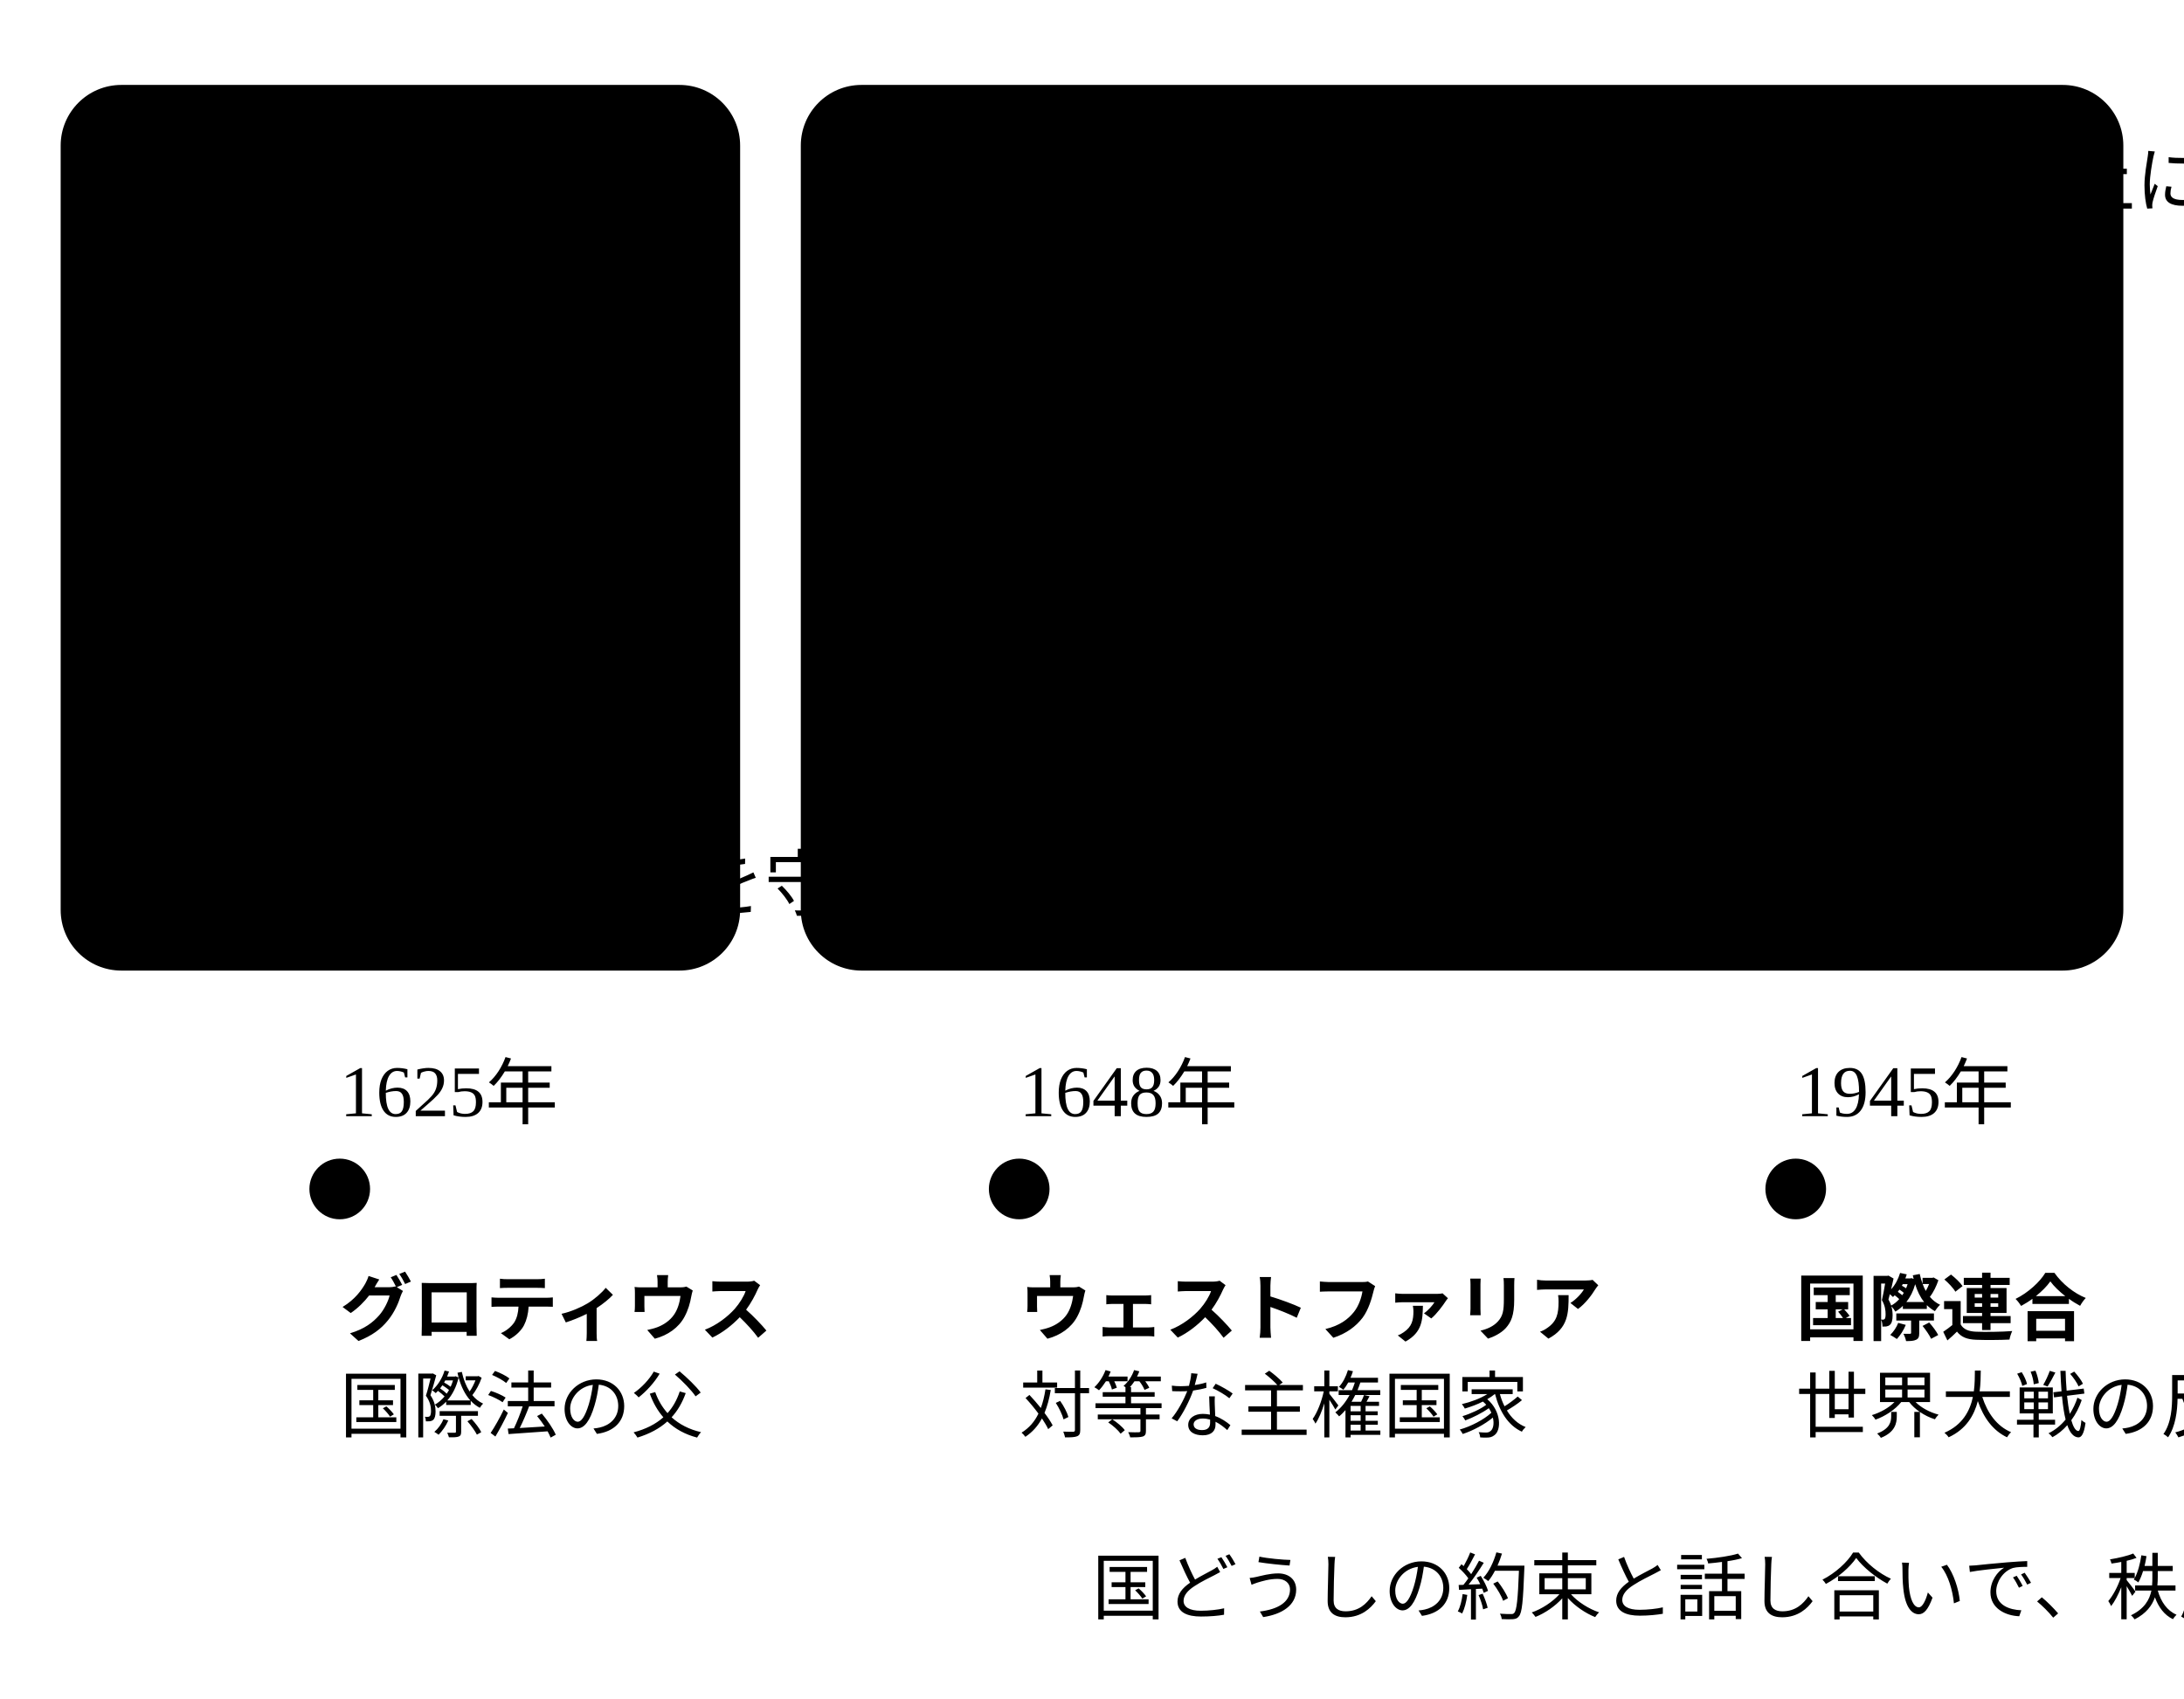
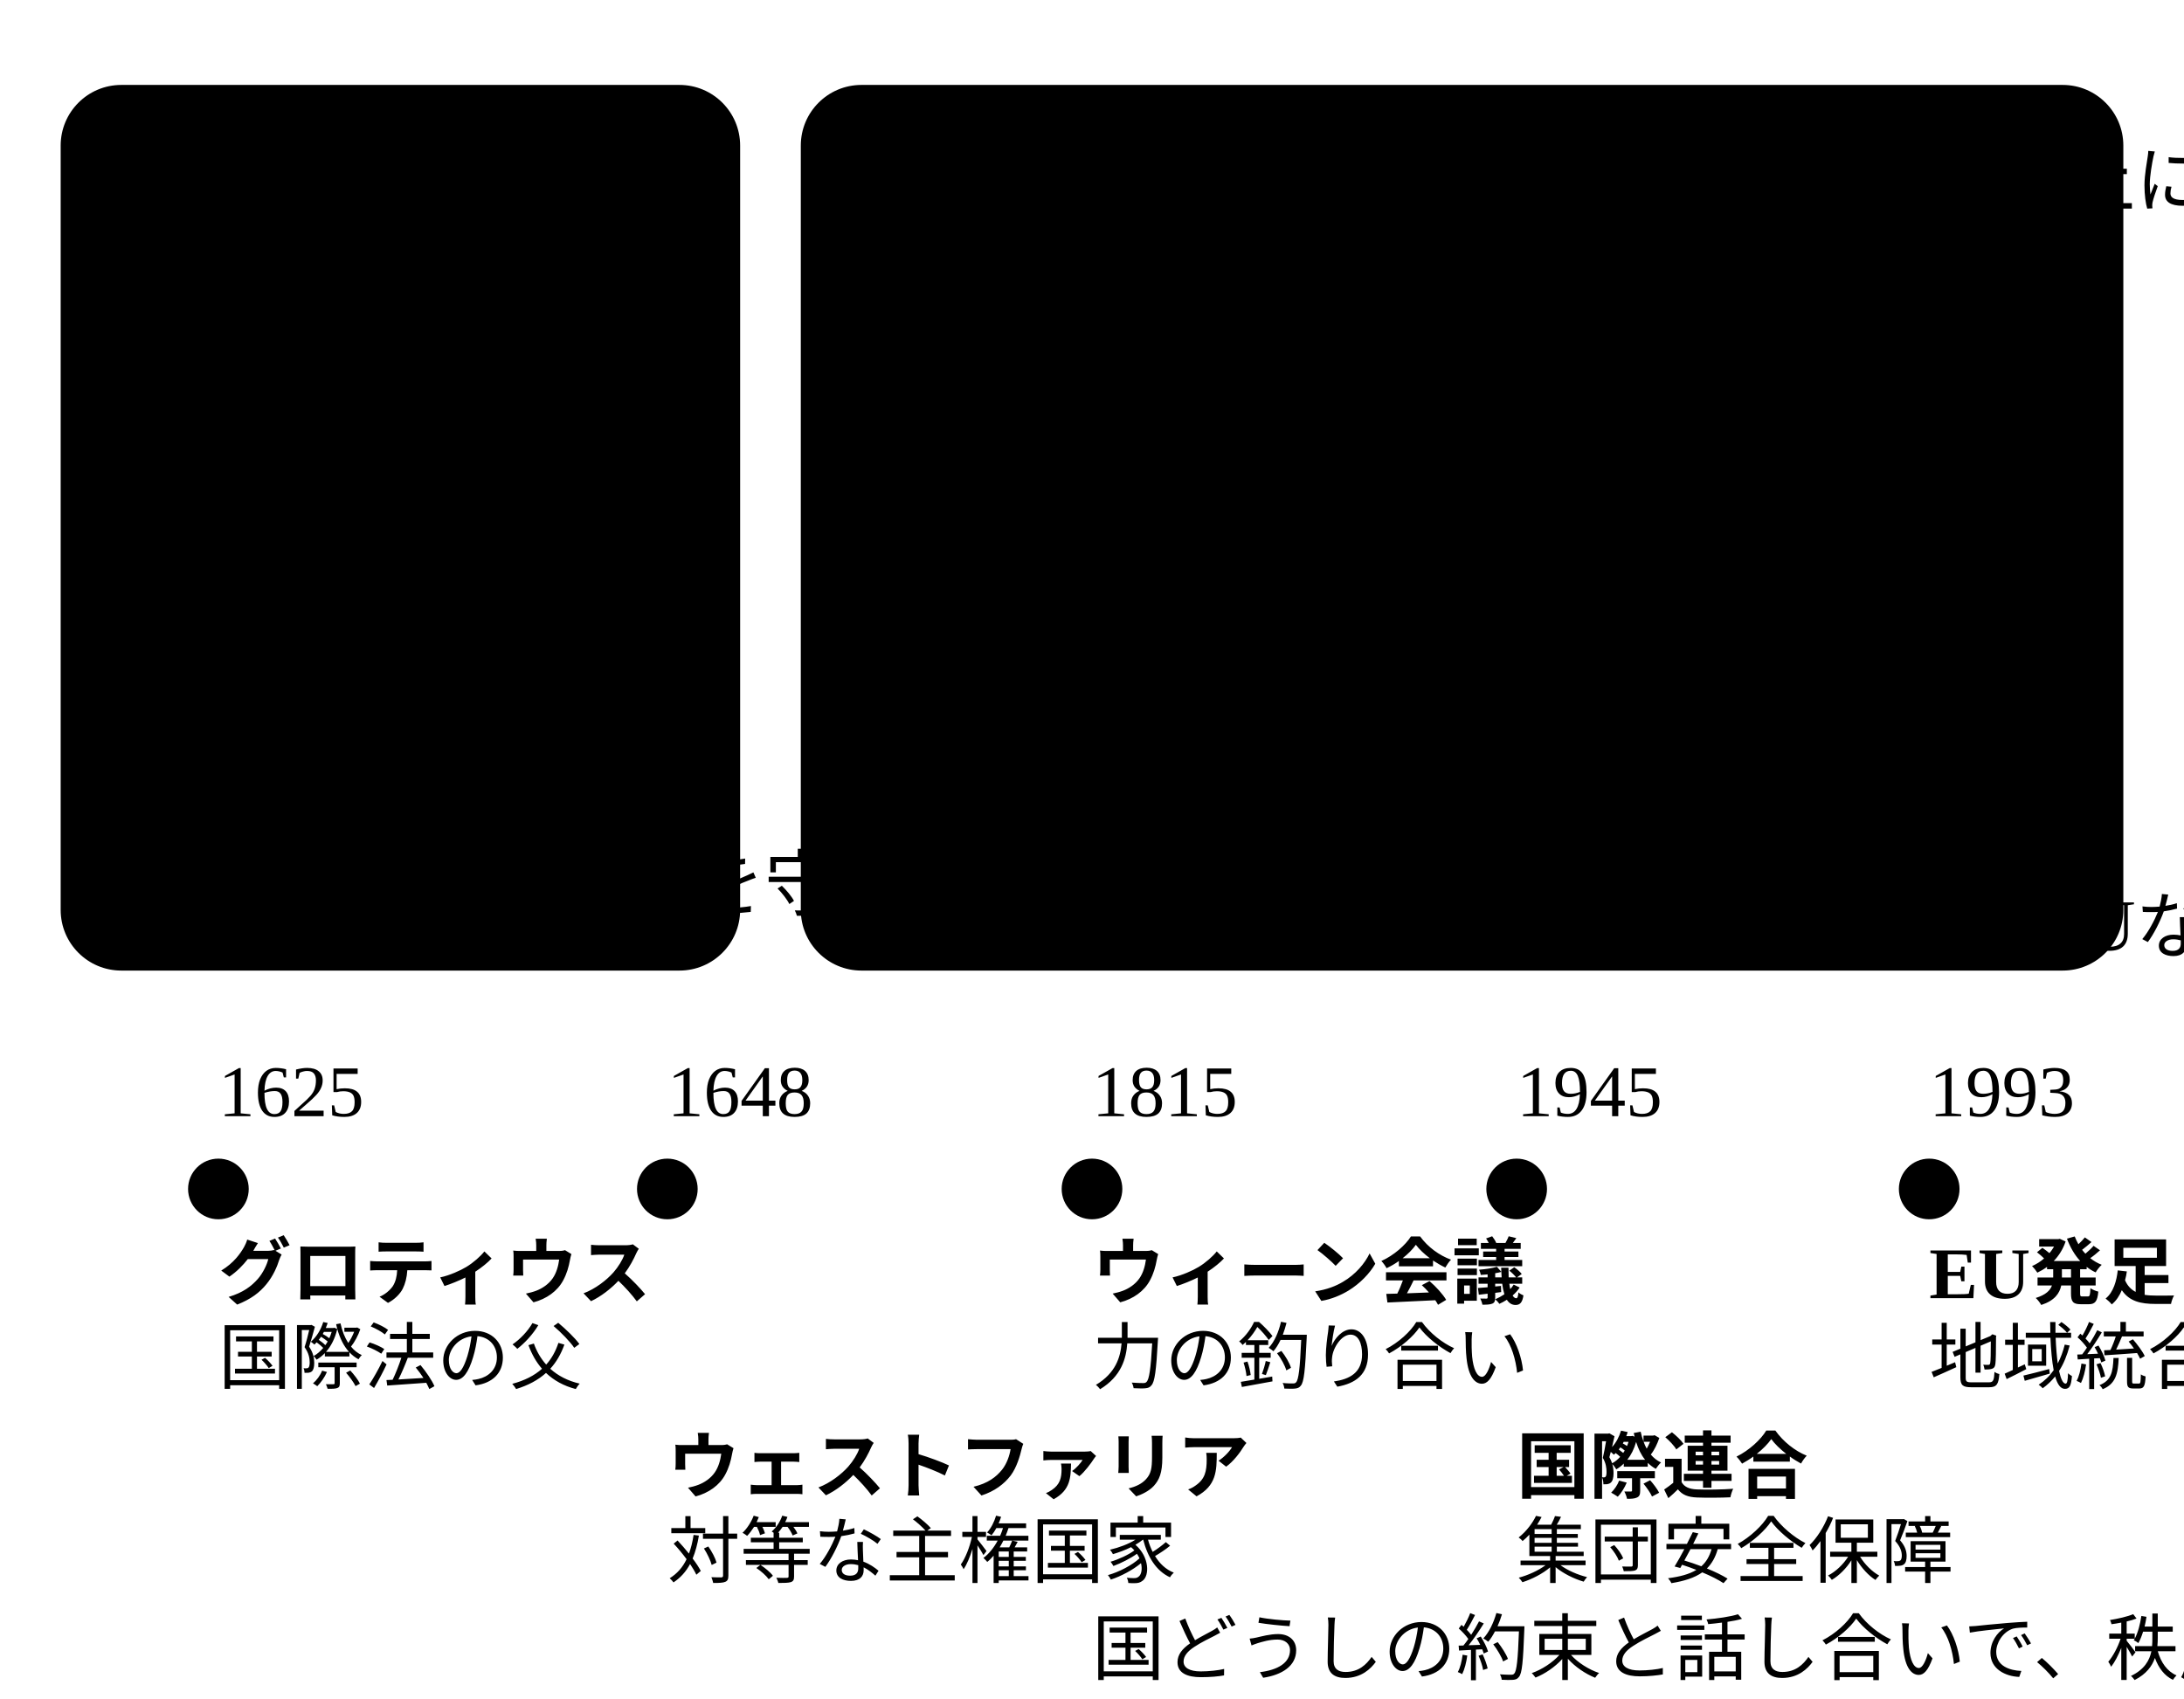
<svg xmlns="http://www.w3.org/2000/svg" viewBox="0 0 360 280">
  <rect x="10" y="14" width="112" height="146" rx="10" class="tint" />
  <text x="66" y="34" class="t-s mid ink" font-weight="700">国の中</text>
  <rect x="34" y="46" width="64" height="28" rx="6" class="fl" />
  <text x="66" y="65" class="t-s mid on">政府</text>
  <path d="M50 76 L36 108" class="st-f" stroke-width="1.5" marker-end="url(#a-politics)" />
  <path d="M66 76 V108" class="st-f" stroke-width="1.5" marker-end="url(#a-politics)" />
  <path d="M82 76 L96 108" class="st-f" stroke-width="1.5" marker-end="url(#a-politics)" />
  <circle cx="34" cy="122" r="9" class="paper st-f" stroke-width="1.5" />
  <circle cx="66" cy="122" r="9" class="paper st-f" stroke-width="1.5" />
  <circle cx="98" cy="122" r="9" class="paper st-f" stroke-width="1.5" />
  <text x="66" y="150" class="t-xs mid soft">上から法を守らせる</text>
  <rect x="132" y="14" width="218" height="146" rx="10" class="tint" />
  <text x="142" y="34" class="t-s ink" font-weight="700">国際社会</text>
  <text x="340" y="34" class="t-xs end soft">上に政府はない</text>
  <path d="M182 64 H298" class="st-f" stroke-width="2" />
  <path d="M182 128 H298" class="st-f" stroke-width="2" />
  <text x="240" y="68" class="t-xs mid ink halo">条約</text>
  <text x="240" y="132" class="t-xs mid ink halo">条約</text>
  <path d="M176 78 L214 90" class="st-soft dash" stroke-width="1.2" />
  <path d="M304 78 L266 90" class="st-soft dash" stroke-width="1.2" />
  <path d="M176 114 L214 102" class="st-soft dash" stroke-width="1.2" />
  <path d="M304 114 L266 102" class="st-soft dash" stroke-width="1.2" />
  <circle cx="166" cy="64" r="15" class="paper st-f" stroke-width="1.5" />
  <circle cx="314" cy="64" r="15" class="paper st-f" stroke-width="1.5" />
  <circle cx="166" cy="128" r="15" class="paper st-f" stroke-width="1.5" />
  <circle cx="314" cy="128" r="15" class="paper st-f" stroke-width="1.5" />
  <text x="166" y="68" class="t-s mid ink">国</text>
  <text x="314" y="68" class="t-s mid ink">国</text>
  <text x="166" y="132" class="t-s mid ink">国</text>
  <text x="314" y="132" class="t-s mid ink">国</text>
  <rect x="210" y="84" width="60" height="24" rx="12" class="fl" />
  <text x="240" y="100" class="t-xs mid on">国連（場）</text>
-   <path d="M14 196 H224" class="st-line" stroke-width="2" />
-   <path d="M244 196 H340" class="st-line" stroke-width="2" marker-end="url(#a-soft)" />
-   <path d="M226 202 L232 190 M236 202 L242 190" class="st-soft" stroke-width="1.5" />
-   <circle cx="56" cy="196" r="5" class="fl" />
-   <circle cx="168" cy="196" r="5" class="fl" />
-   <circle cx="296" cy="196" r="5" class="fl" />
-   <text x="56" y="184" class="t-xs mid ink">1625年</text>
-   <text x="168" y="184" class="t-xs mid ink">1648年</text>
-   <text x="296" y="184" class="t-xs mid ink">1945年</text>
-   <text x="56" y="220" class="t-s mid ink" font-weight="700">グロティウス</text>
-   <text x="56" y="236" class="t-xs mid soft">国際法の父</text>
-   <text x="168" y="220" class="t-s mid ink" font-weight="700">ウェストファリア</text>
-   <text x="168" y="236" class="t-xs mid soft">対等な主権国家</text>
-   <text x="296" y="220" class="t-s mid ink" font-weight="700">国際連合</text>
-   <text x="296" y="236" class="t-xs mid soft">世界大戦の反省</text>
-   <text x="180" y="266" class="t-xs mid soft">国どうしの約束と話し合いで、秩序を保つ</text>
+   <rect x="146" y="111" width="188" height="34" rx="17" class="st-f dash" stroke-width="1.2" fill="none" />
+   <text x="240" y="157" class="t-xs mid fl">地域のまとまり（EUなど）</text>
+   <path d="M14 196 H340" class="st-line" stroke-width="2" marker-end="url(#a-soft)" />
+   <circle cx="36" cy="196" r="5" class="fl" />
+   <circle cx="110" cy="196" r="5" class="fl" />
+   <circle cx="180" cy="196" r="5" class="fl" />
+   <circle cx="250" cy="196" r="5" class="fl" />
+   <circle cx="318" cy="196" r="5" class="fl" />
+   <text x="36" y="184" class="t-xs mid ink">1625</text>
+   <text x="110" y="184" class="t-xs mid ink">1648</text>
+   <text x="180" y="184" class="t-xs mid ink">1815</text>
+   <text x="250" y="184" class="t-xs mid ink">1945</text>
+   <text x="318" y="184" class="t-xs mid ink">1993</text>
+   <text x="36" y="214" class="t-xs mid ink" font-weight="700">グロティウス</text>
+   <text x="110" y="246" class="t-xs mid ink" font-weight="700">ウェストファリア</text>
+   <text x="180" y="214" class="t-xs mid ink" font-weight="700">ウィーン会議</text>
+   <text x="250" y="246" class="t-xs mid ink" font-weight="700">国際連合</text>
+   <text x="318" y="214" class="t-xs mid ink" font-weight="700">EU発足</text>
+   <text x="110" y="260" class="t-xs mid soft">対等な主権国家</text>
+   <text x="180" y="228" class="t-xs mid soft">力の釣り合い</text>
+   <text x="250" y="260" class="t-xs mid soft">集団安全保障</text>
+   <text x="36" y="228" class="t-xs mid soft">国際法の父</text>
+   <text x="318" y="228" class="t-xs mid soft">地域統合</text>
+   <text x="180" y="276" class="t-xs mid soft">国どうしの約束と話し合いで、秩序を保つ</text>
</svg>
